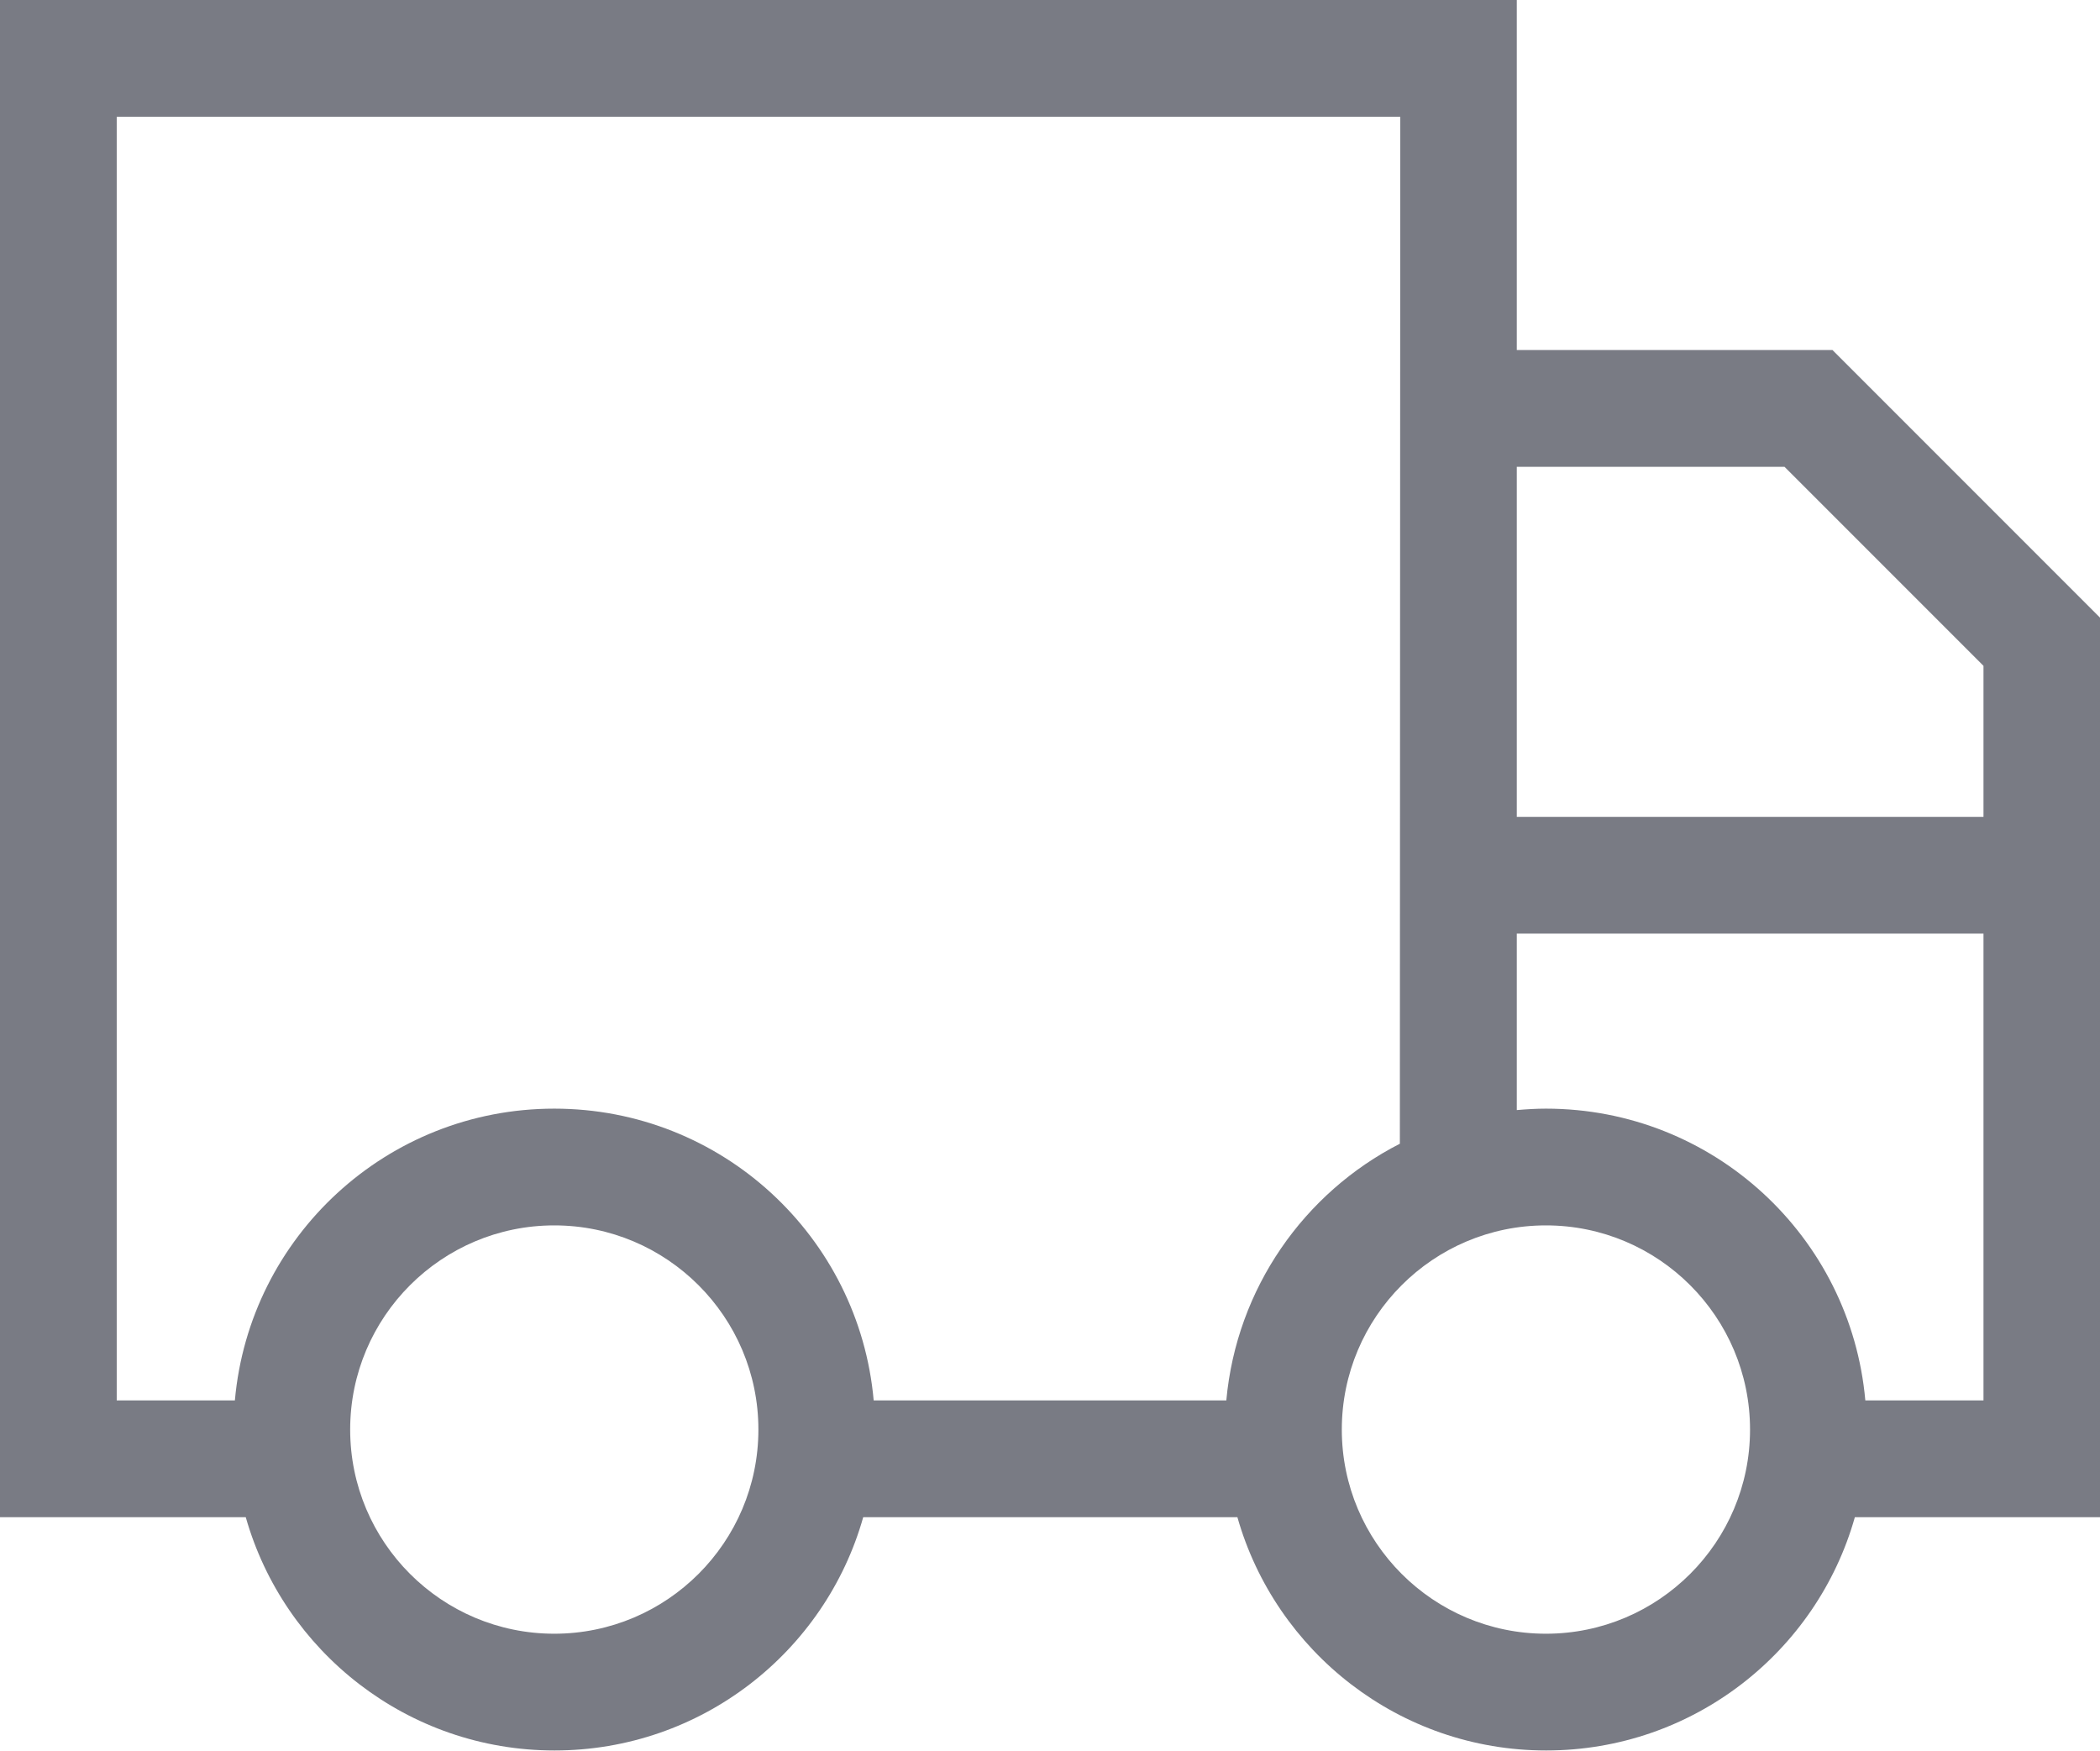
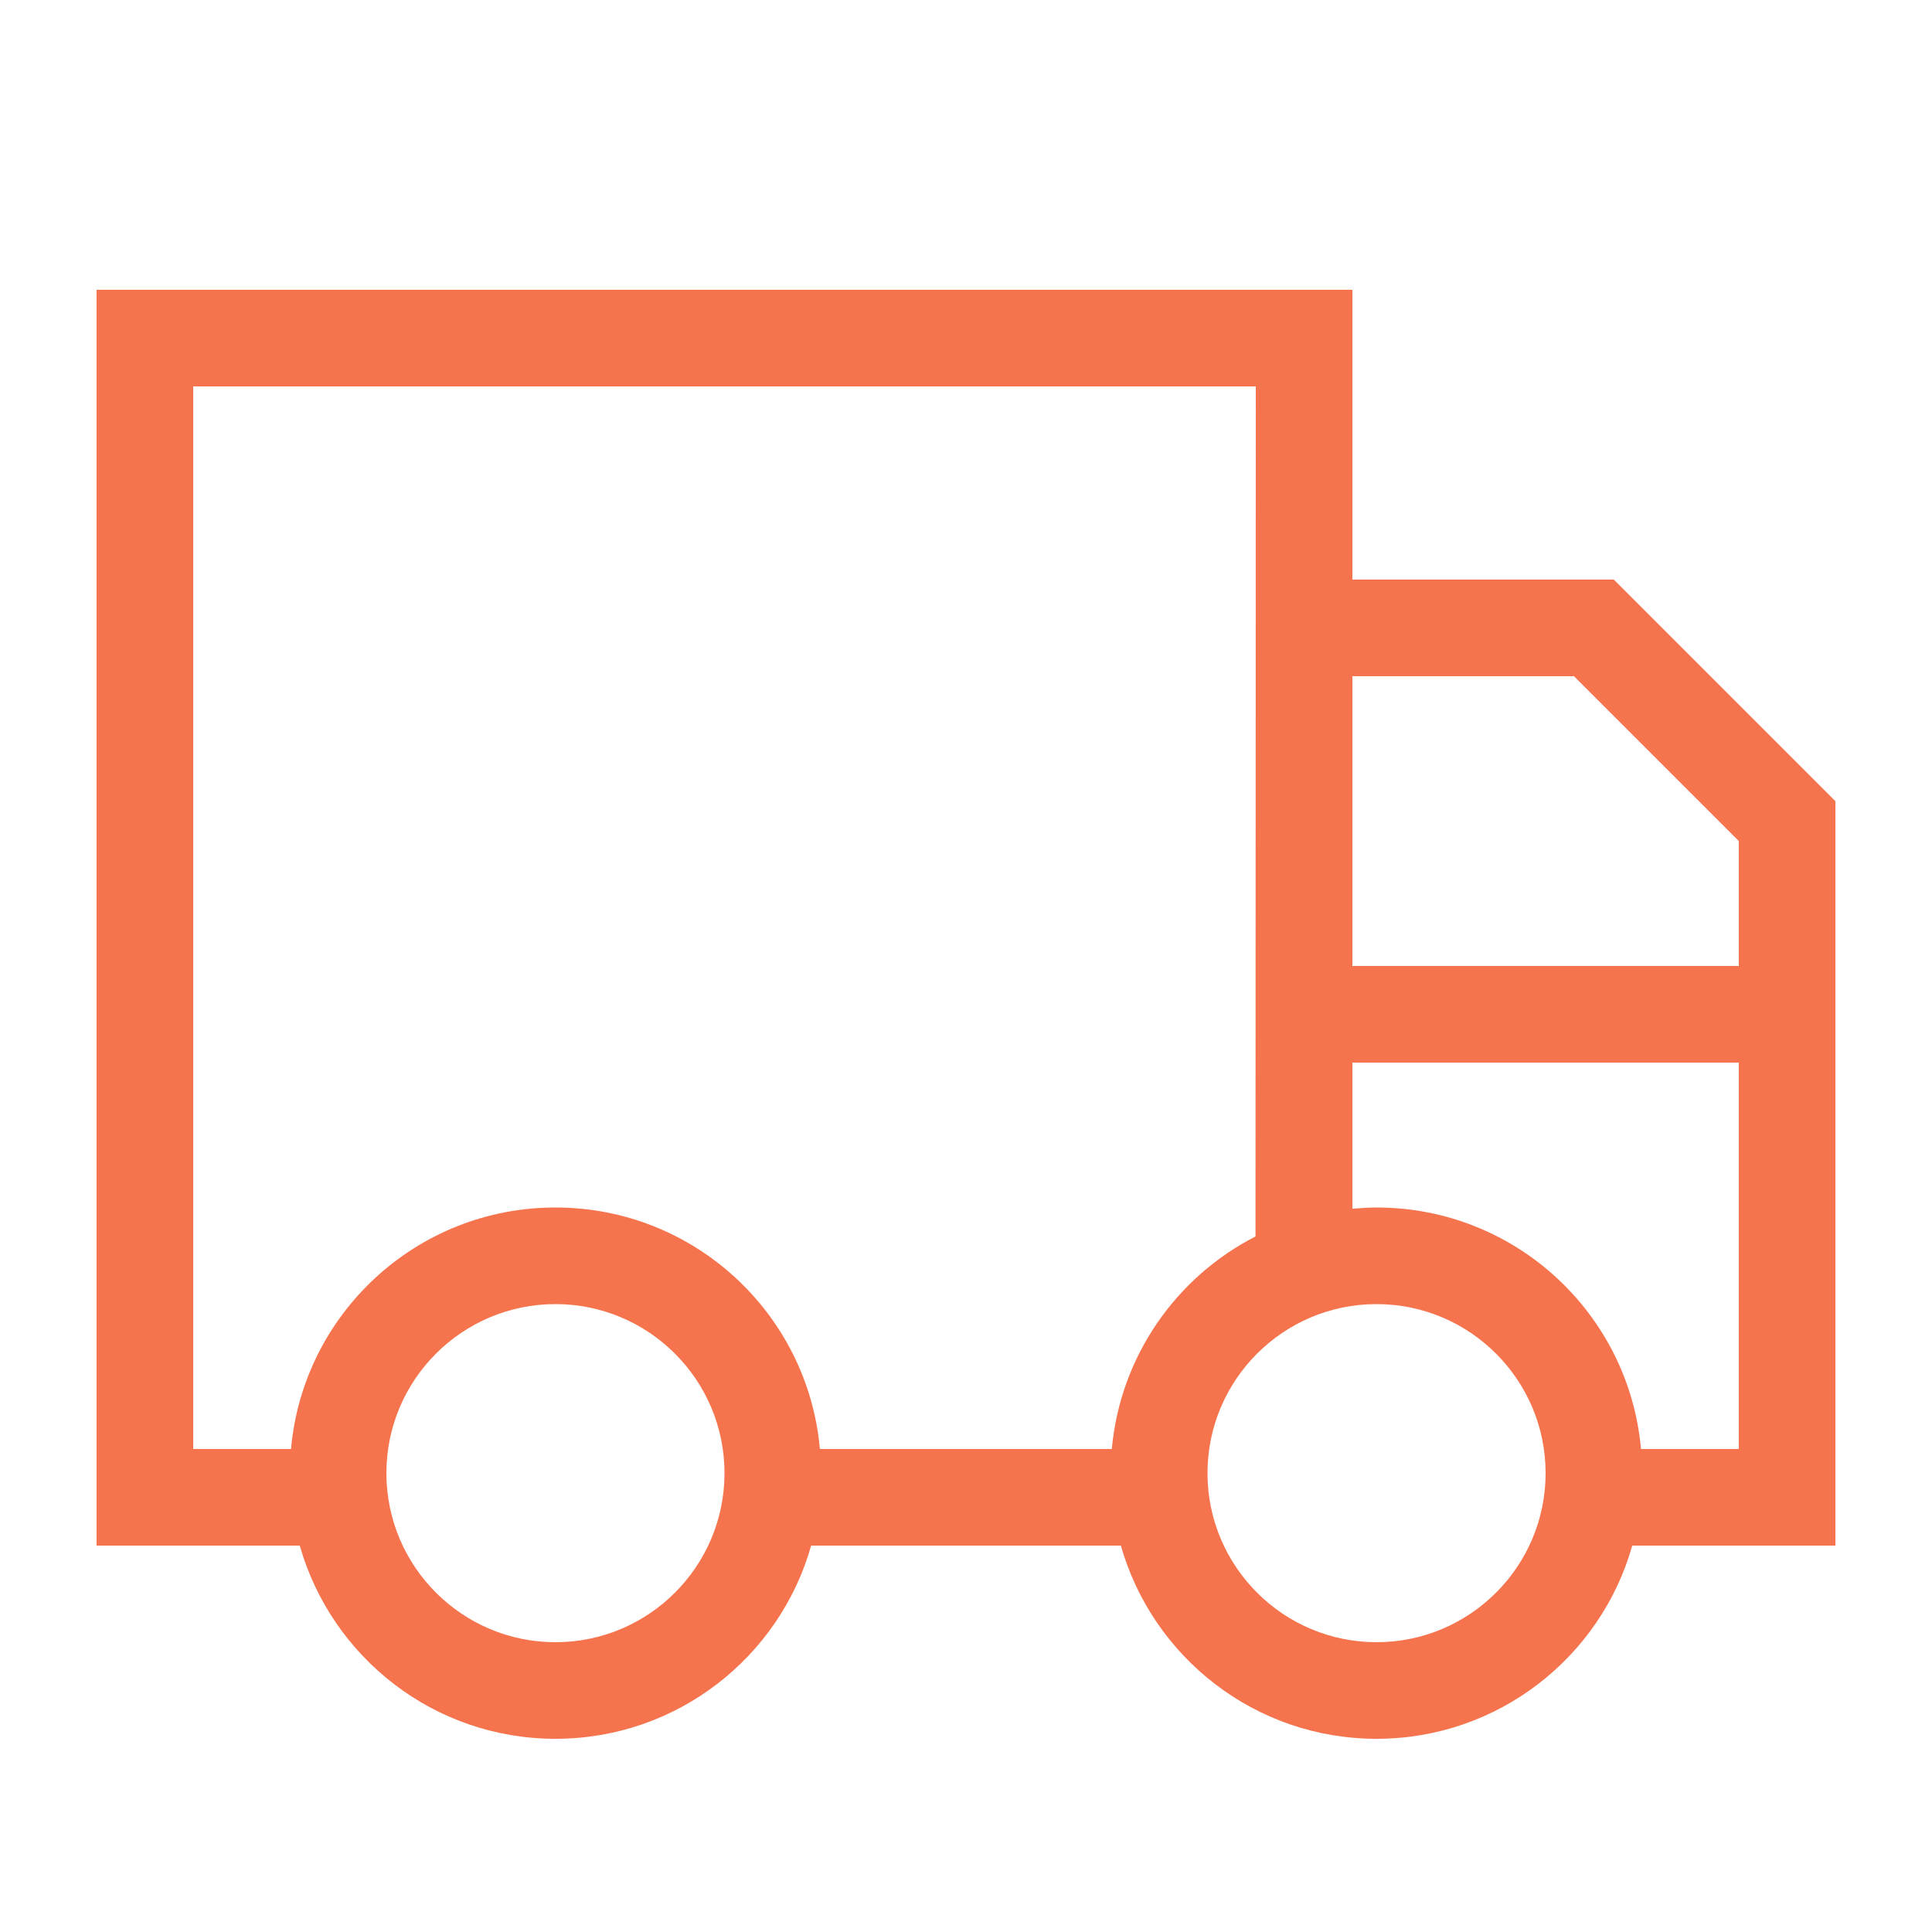
- <svg xmlns="http://www.w3.org/2000/svg" id="Camada_2" viewBox="0 0 102.37 85.31">
-   <defs>
-     <style>.cls-1{fill:#797b84;}</style>
-   </defs>
-   <g id="Camada_2-2">
-     <path class="cls-1" d="M5.69,5.69v62.56h5.76c.71-7.98,7.41-14.22,15.57-14.22s14.86,6.24,15.57,14.22h17.19c.5-5.47,3.8-10.13,8.46-12.51l.02-50.05H5.69ZM73.94,45.5v8.6c.46-.04.94-.07,1.42-.07,8.16,0,14.86,6.24,15.57,14.22h5.76v-22.75h-22.75ZM96.69,39.81v-7.36l-9.7-9.7h-13.05v17.06h22.75ZM11.96,73.94H0V0h73.94v17.06h15.39l.84.84,11.37,11.37.84.84v43.83h-11.96c-1.85,6.56-7.89,11.37-15.05,11.37s-13.19-4.82-15.05-11.37h-18.24c-1.85,6.56-7.89,11.37-15.05,11.37s-13.19-4.82-15.05-11.37ZM27.02,79.62c5.49,0,9.95-4.46,9.95-9.95s-4.46-9.95-9.95-9.95-9.95,4.46-9.95,9.95,4.46,9.95,9.95,9.95ZM75.36,79.62c5.49,0,9.95-4.46,9.95-9.95s-4.46-9.95-9.95-9.95-9.95,4.46-9.95,9.95,4.46,9.95,9.95,9.95Z" />
-   </g>
+ <svg xmlns="http://www.w3.org/2000/svg" viewBox="0 0 640 640">
+   <path fill="#f5744d" d="M64 128L64 480L96.4 480C100.4 435.1 138.1 400 184 400C229.9 400 267.6 435.1 271.6 480L368.3 480C371.1 449.2 389.7 423 415.9 409.6L416 128L64 128zM448 352L448 400.4C450.6 400.2 453.3 400 456 400C501.9 400 539.6 435.1 543.6 480L576 480L576 352L448 352zM576 320L576 278.6L521.4 224L448 224L448 320L576 320zM99.3 512L32 512L32 96L448 96L448 192L534.6 192L539.3 196.7L603.3 260.7L608 265.4L608 512L540.7 512C530.3 548.9 496.3 576 456 576C415.7 576 381.8 548.9 371.3 512L268.7 512C258.3 548.9 224.3 576 184 576C143.7 576 109.8 548.9 99.3 512zM184 544C214.9 544 240 518.9 240 488C240 457.1 214.9 432 184 432C153.1 432 128 457.1 128 488C128 518.9 153.1 544 184 544zM456 544C486.9 544 512 518.9 512 488C512 457.1 486.9 432 456 432C425.1 432 400 457.1 400 488C400 518.9 425.1 544 456 544z" />
</svg>
